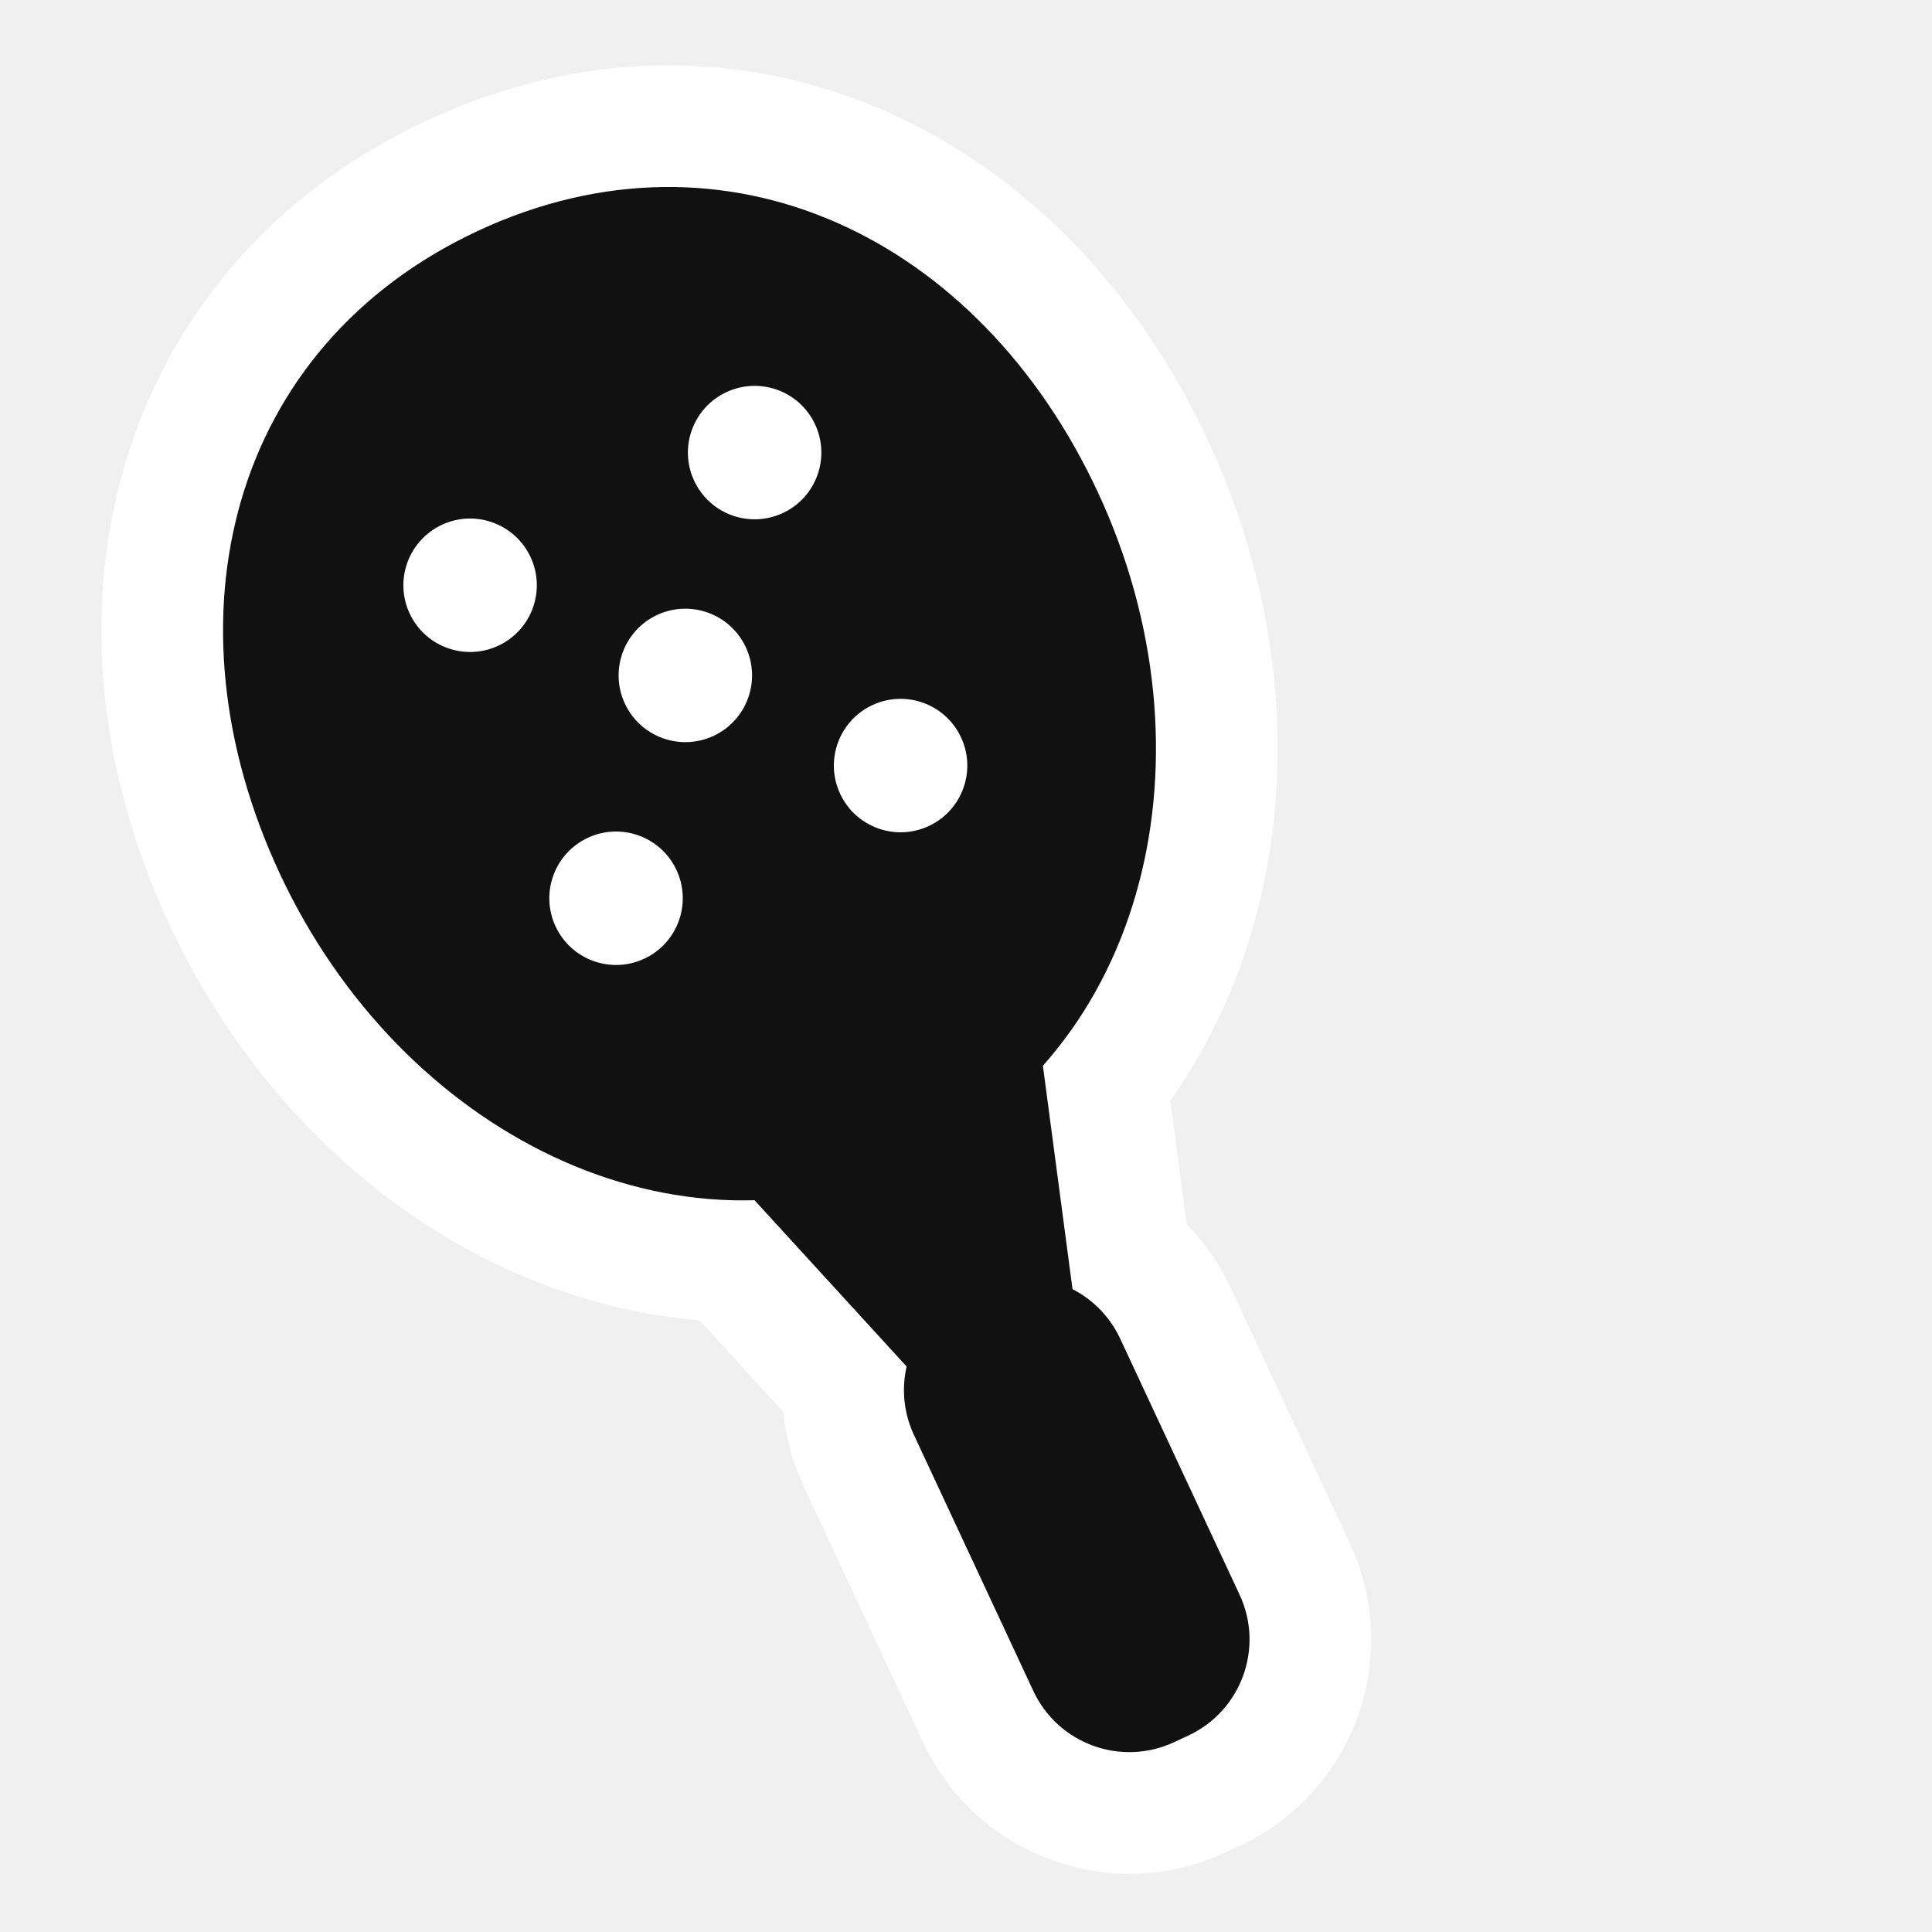
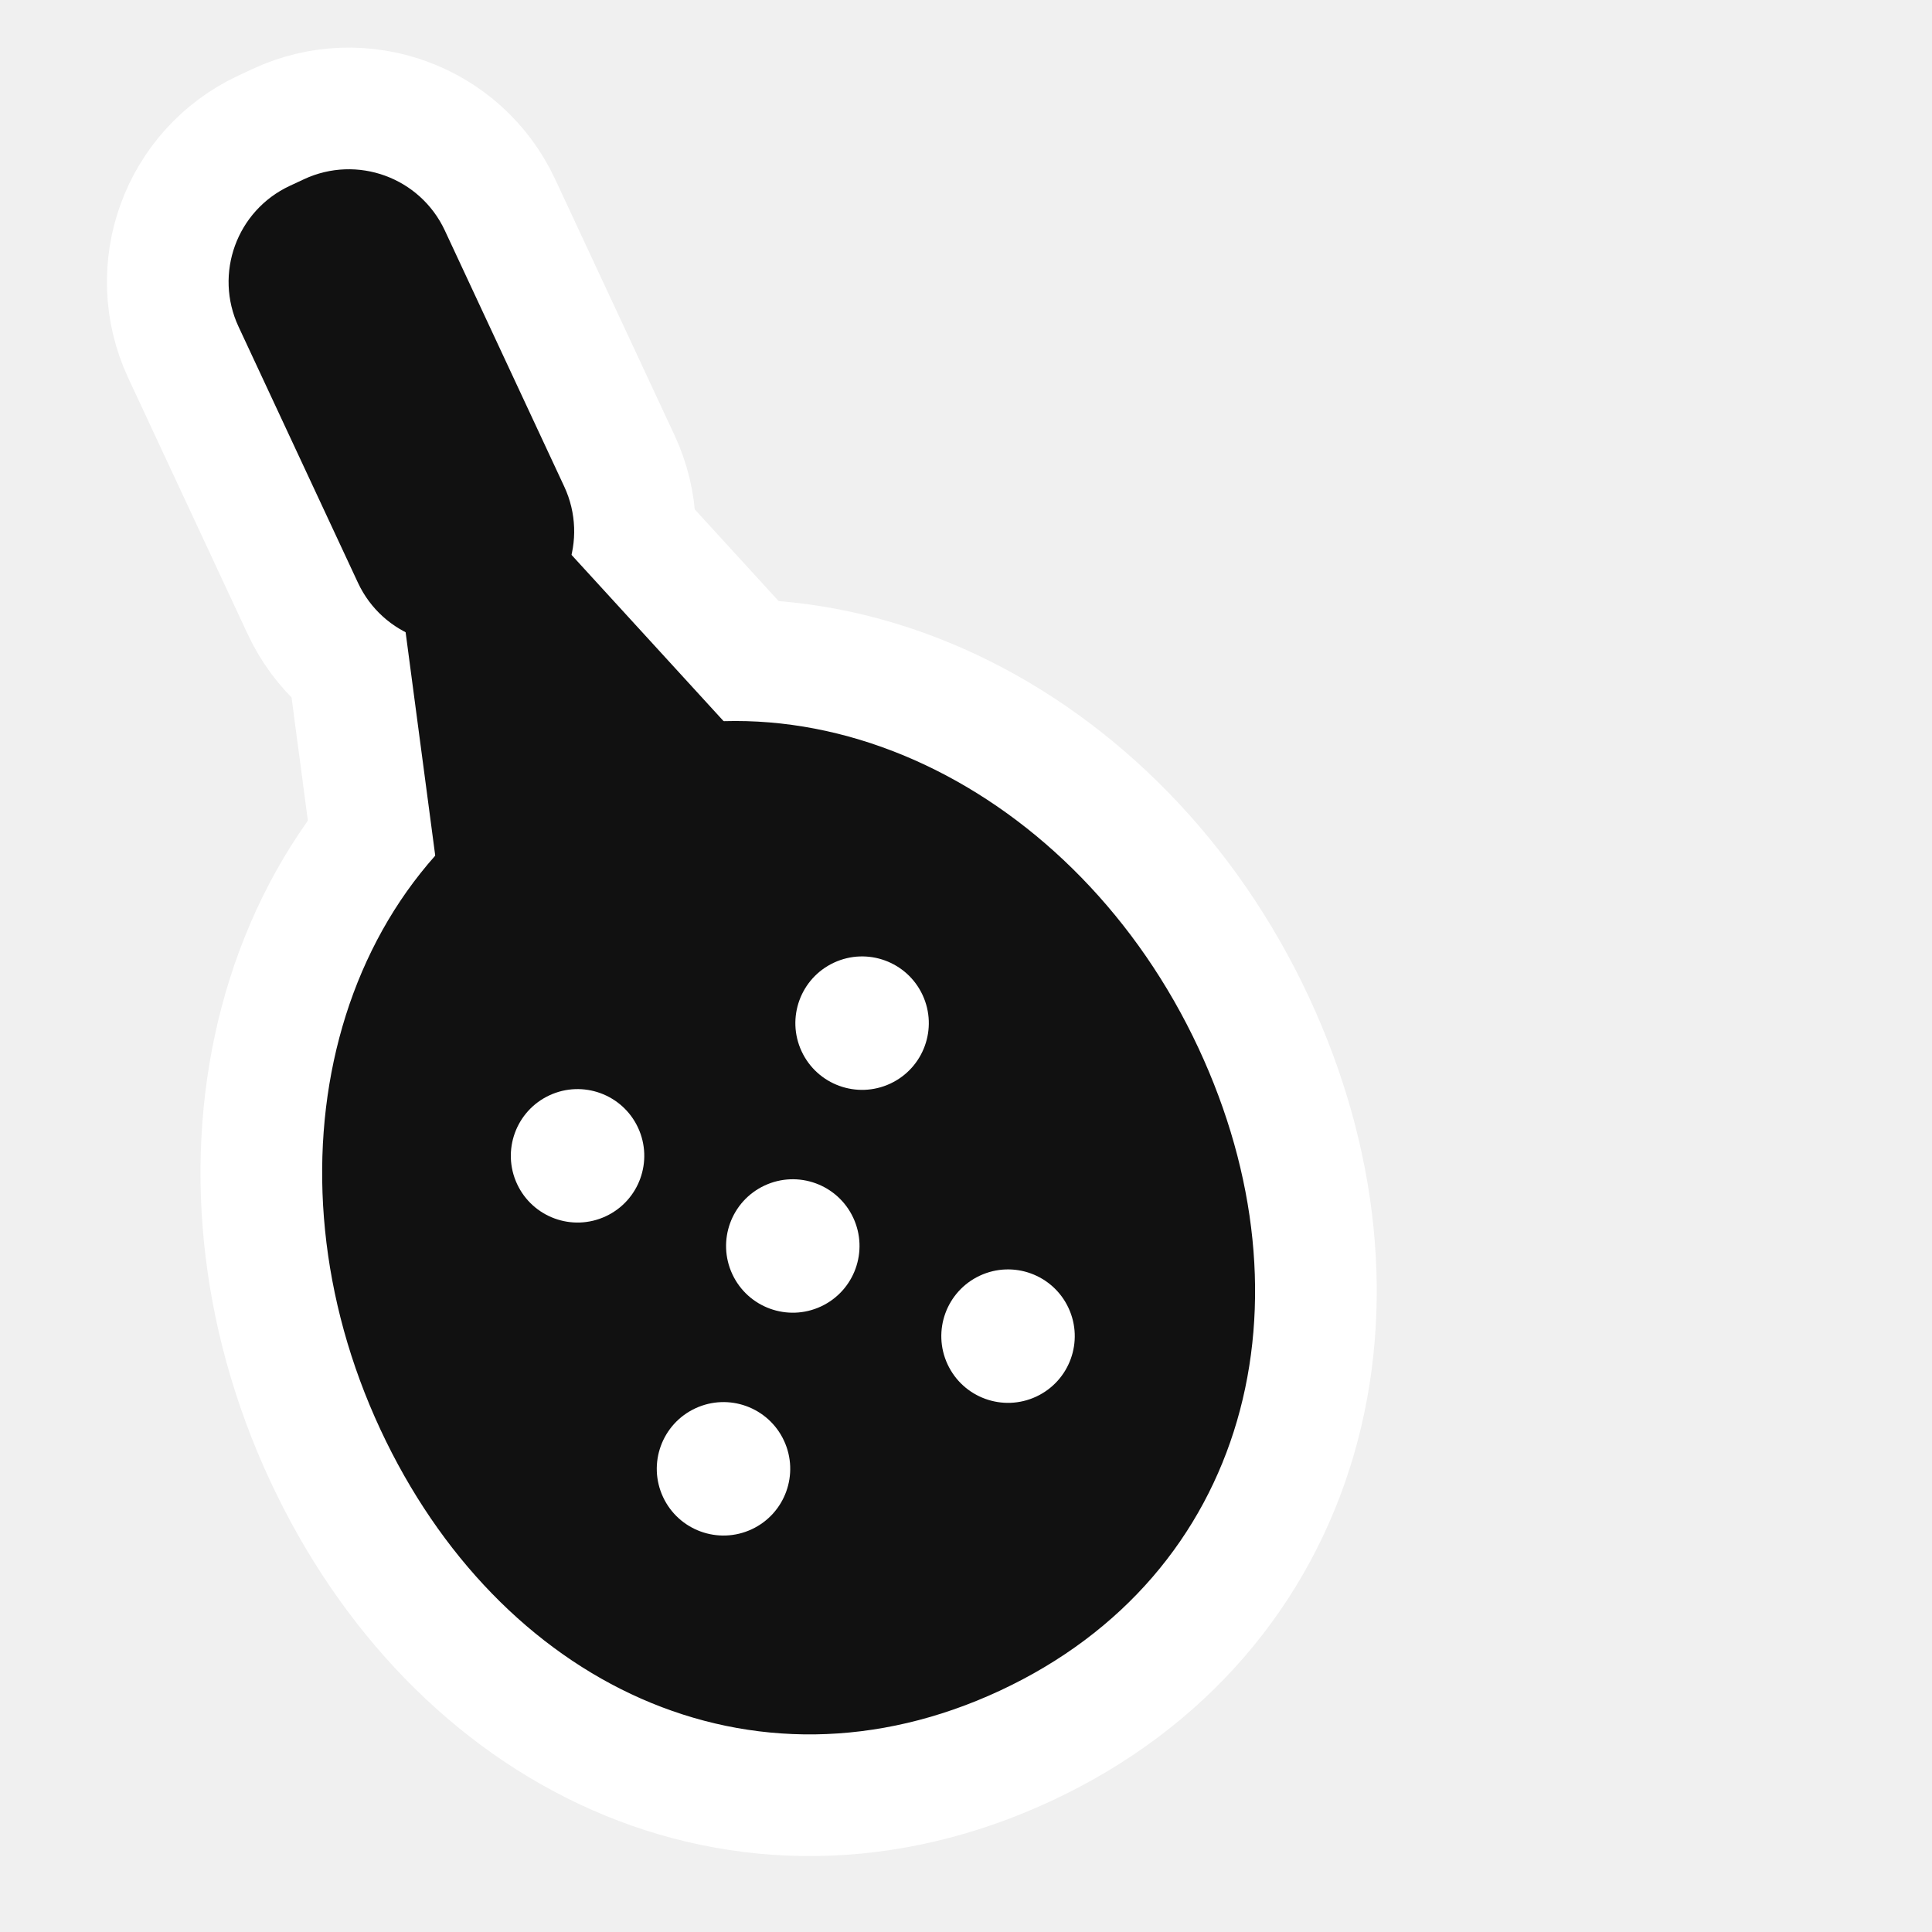
<svg xmlns="http://www.w3.org/2000/svg" width="20" height="20" viewBox="0 0 32 32">
-   <g transform="translate(8 4) rotate(-25) scale(1.3) translate(-12 -1.5)">
+   <g transform="translate(5 3.2) rotate(155) scale(1.3) translate(-12 -22.4)">
    <path d="M12 1.5c3.4 0 5.6 2.7 5.6 6.2 0 3.6-2.4 6.6-5.6 6.6s-5.6-3-5.6-6.6c0-3.5 2.2-6.2 5.6-6.2Z" fill="#ffffff" stroke="#ffffff" stroke-width="3.4" stroke-linejoin="round" stroke-linecap="round" />
    <path d="M9.9 13.3 11 16.8h2l1.1-3.5" fill="#ffffff" stroke="#ffffff" stroke-width="3.4" stroke-linejoin="round" stroke-linecap="round" />
    <rect x="10.7" y="16.4" width="2.6" height="6" rx="1.2" fill="#ffffff" stroke="#ffffff" stroke-width="3.4" stroke-linejoin="round" />
    <path d="M12 1.5c3.4 0 5.6 2.7 5.6 6.2 0 3.6-2.4 6.6-5.6 6.6s-5.6-3-5.6-6.6c0-3.5 2.2-6.2 5.6-6.2Z" fill="#111111" stroke="#111111" stroke-width="0.3" stroke-linejoin="round" stroke-linecap="round" />
    <path d="M9.9 13.3 11 16.8h2l1.1-3.5" fill="#111111" stroke="#111111" stroke-width="0.3" stroke-linejoin="round" stroke-linecap="round" />
    <rect x="10.7" y="16.4" width="2.6" height="6" rx="1.2" fill="#111111" stroke="#111111" stroke-width="0.3" stroke-linejoin="round" />
    <circle cx="10" cy="5.4" r="0.85" fill="#ffffff" />
    <circle cx="14" cy="5.4" r="0.85" fill="#ffffff" />
    <circle cx="12" cy="7.6" r="0.85" fill="#ffffff" />
    <circle cx="10" cy="9.8" r="0.85" fill="#ffffff" />
    <circle cx="14" cy="9.8" r="0.85" fill="#ffffff" />
  </g>
</svg>
